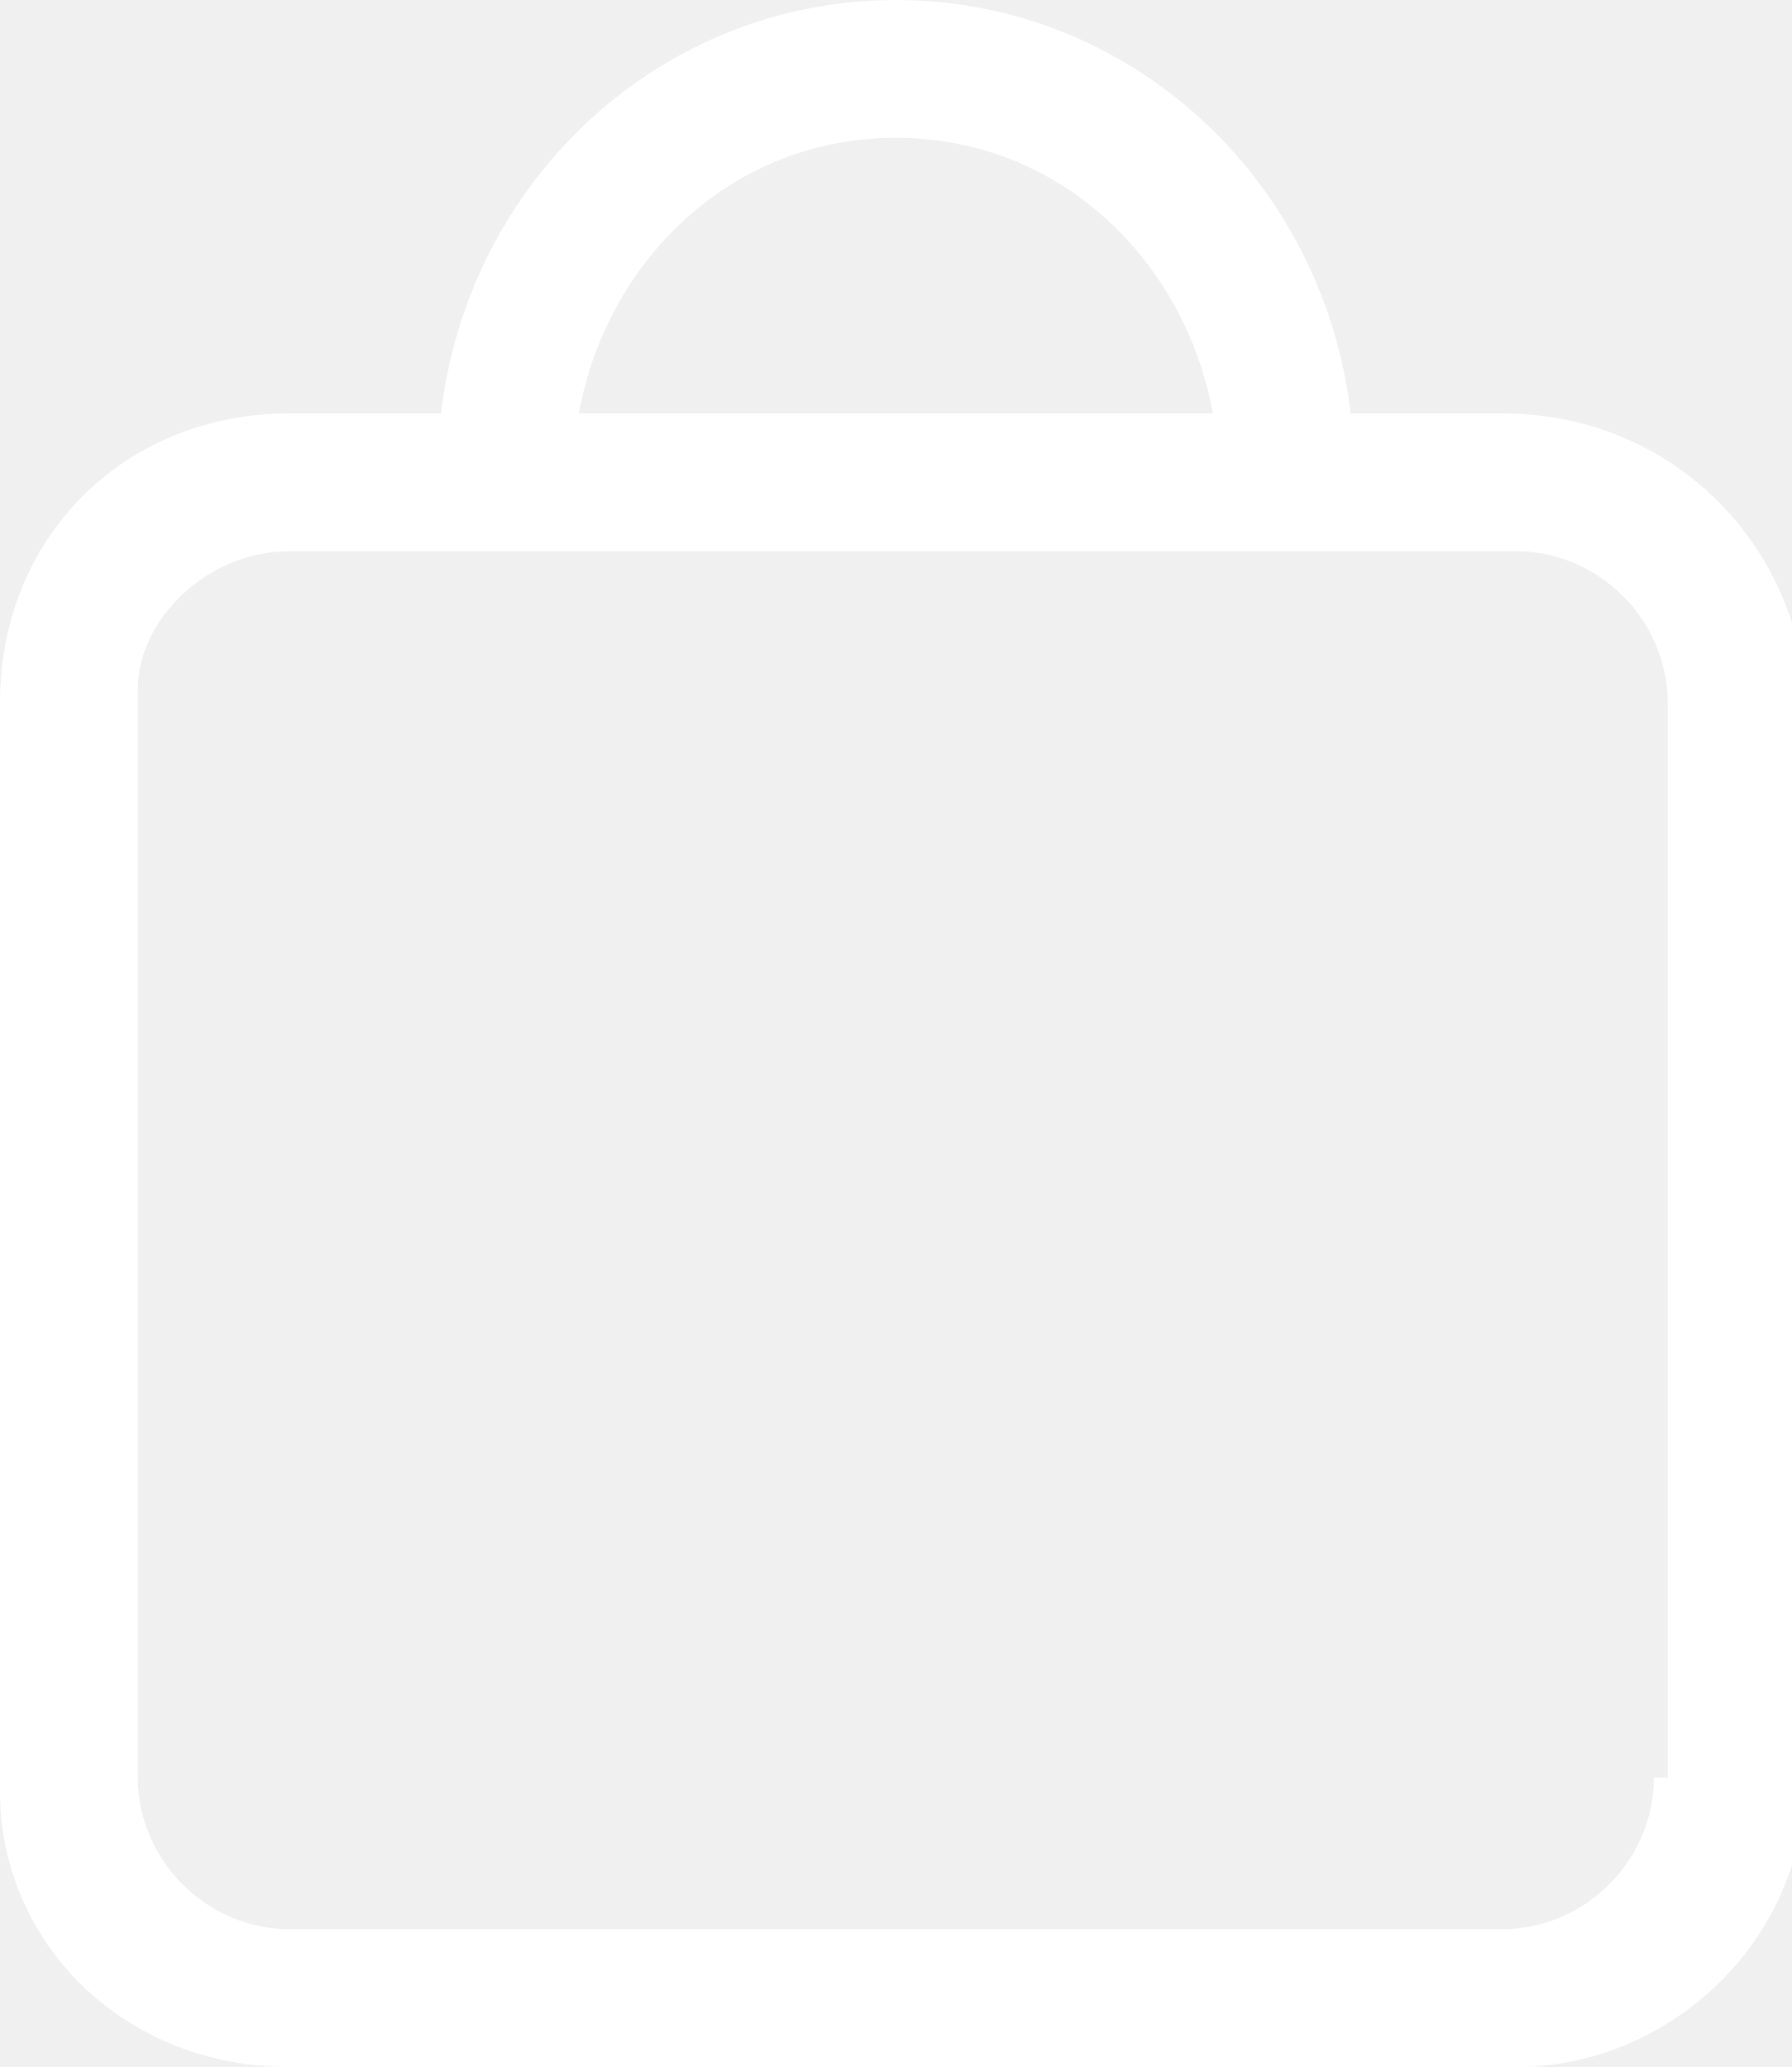
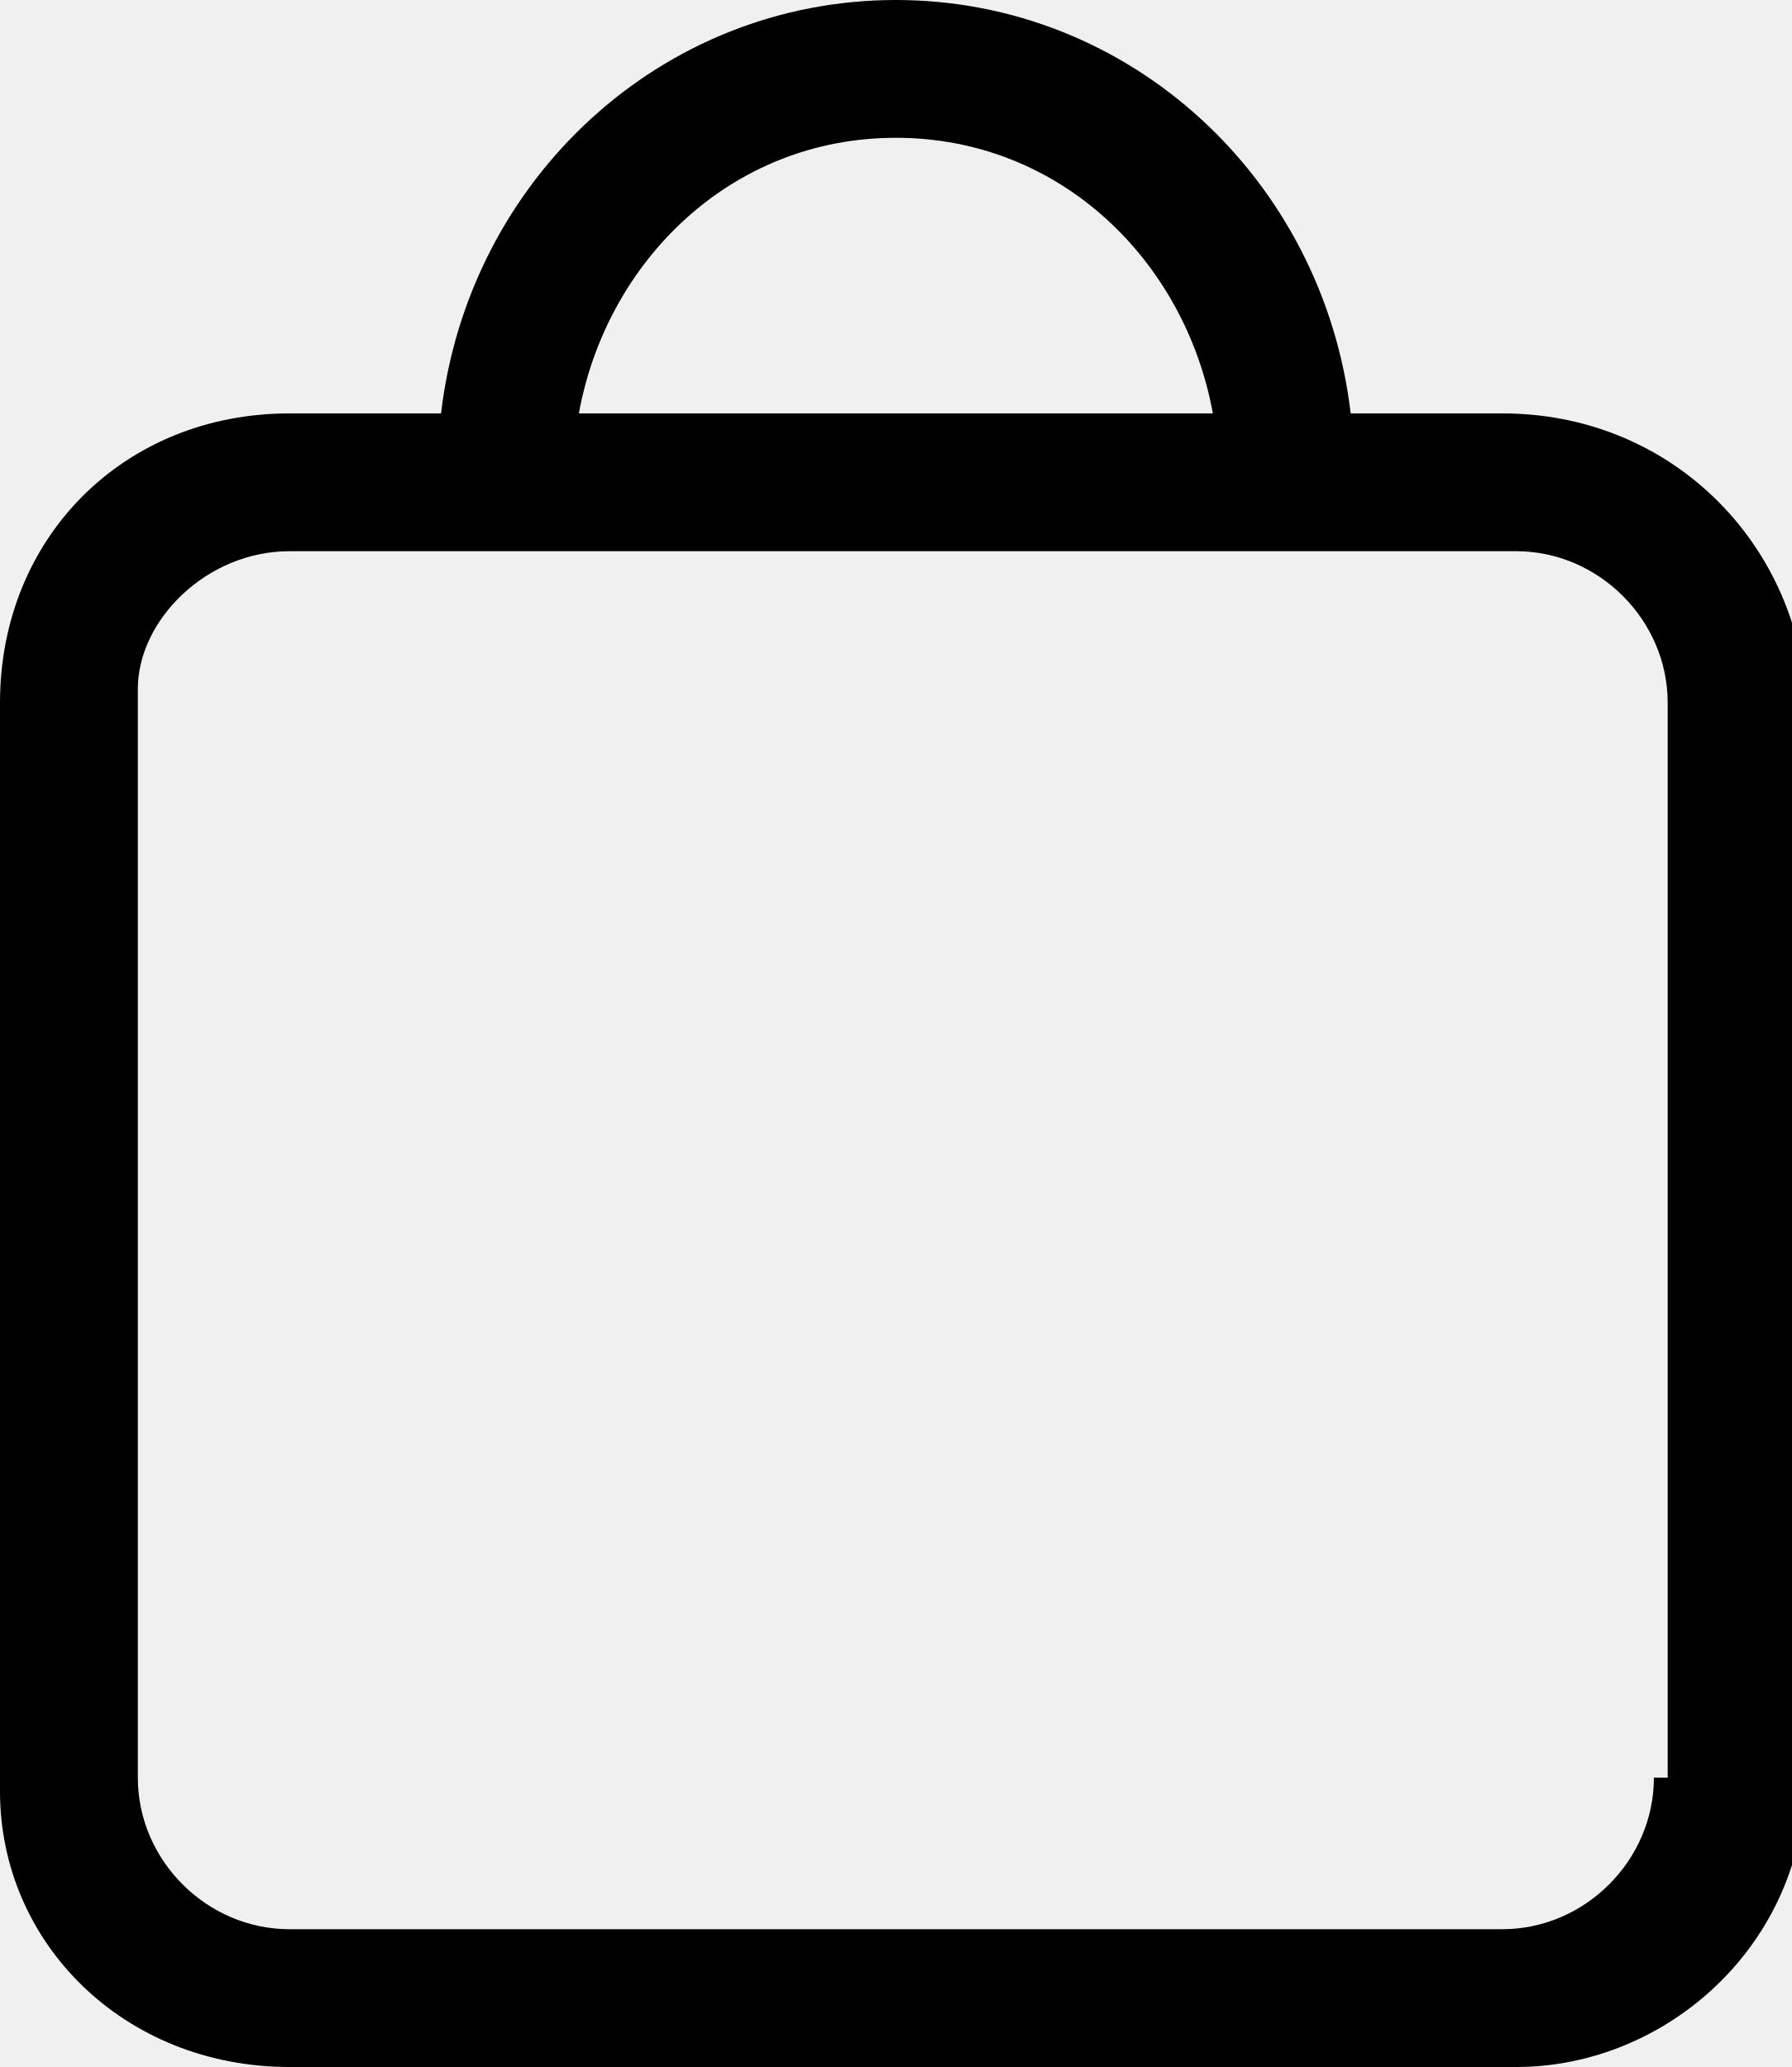
<svg xmlns="http://www.w3.org/2000/svg" width="13" height="15" viewBox="0 0 13 15" fill="none">
-   <path fill-rule="evenodd" clip-rule="evenodd" d="M12 12.9C12 13.5 11.5 14 10.9 14H2.1C1.5 14 1 13.5 1 12.9V5C1 4.5 1.5 4 2.1 4H11C11.6 4 12.1 4.5 12.1 5.1V12.9H12ZM6.5 1C7.7 1 8.6 1.9 8.8 3H4.2C4.4 1.9 5.3 1 6.5 1V1ZM10.9 3H9.8C9.6 1.3 8.2 0 6.5 0C4.8 0 3.4 1.3 3.2 3H2.1C0.9 3 0 3.9 0 5.1V13C0 14.1 0.9 15 2.1 15H11C12.1 15 13.1 14.1 13.1 12.9V5C13 3.9 12.1 3 10.9 3V3Z" fill="white" />
+   <path fill-rule="evenodd" clip-rule="evenodd" d="M12 12.9C12 13.5 11.5 14 10.9 14H2.1C1.5 14 1 13.5 1 12.9V5C1 4.5 1.5 4 2.1 4H11C11.6 4 12.1 4.5 12.1 5.1V12.9H12ZM6.5 1C7.7 1 8.6 1.9 8.8 3H4.2C4.4 1.9 5.3 1 6.5 1V1ZM10.9 3H9.8C9.6 1.3 8.2 0 6.5 0C4.8 0 3.4 1.3 3.2 3H2.1C0.9 3 0 3.9 0 5.1V13C0 14.1 0.9 15 2.1 15H11C12.1 15 13.1 14.1 13.1 12.9V5C13 3.9 12.1 3 10.9 3V3Z" fill="black" />
</svg>
